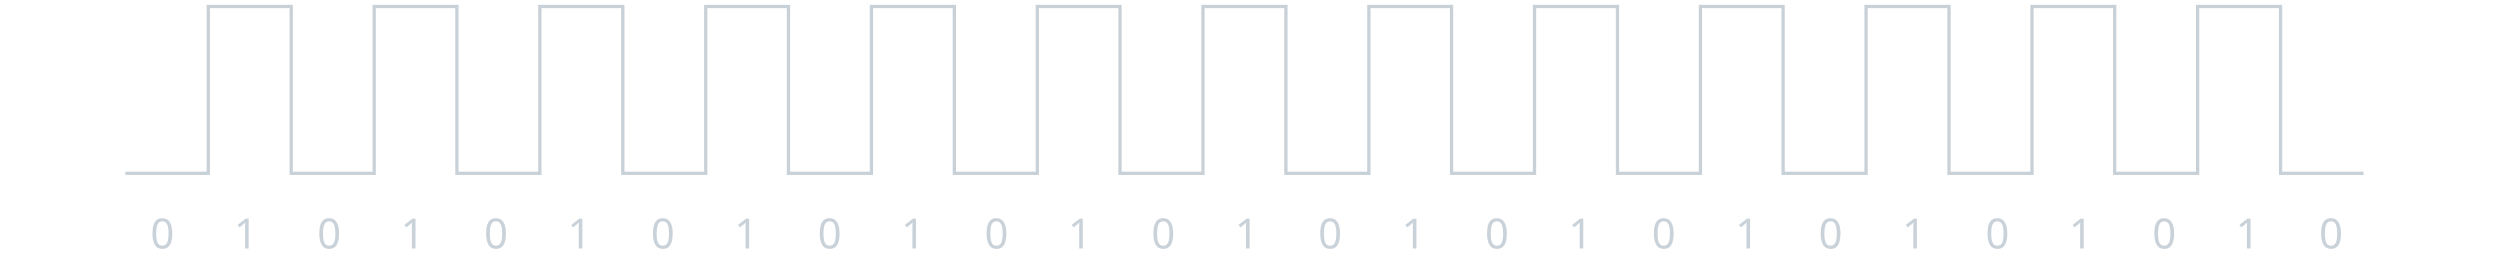
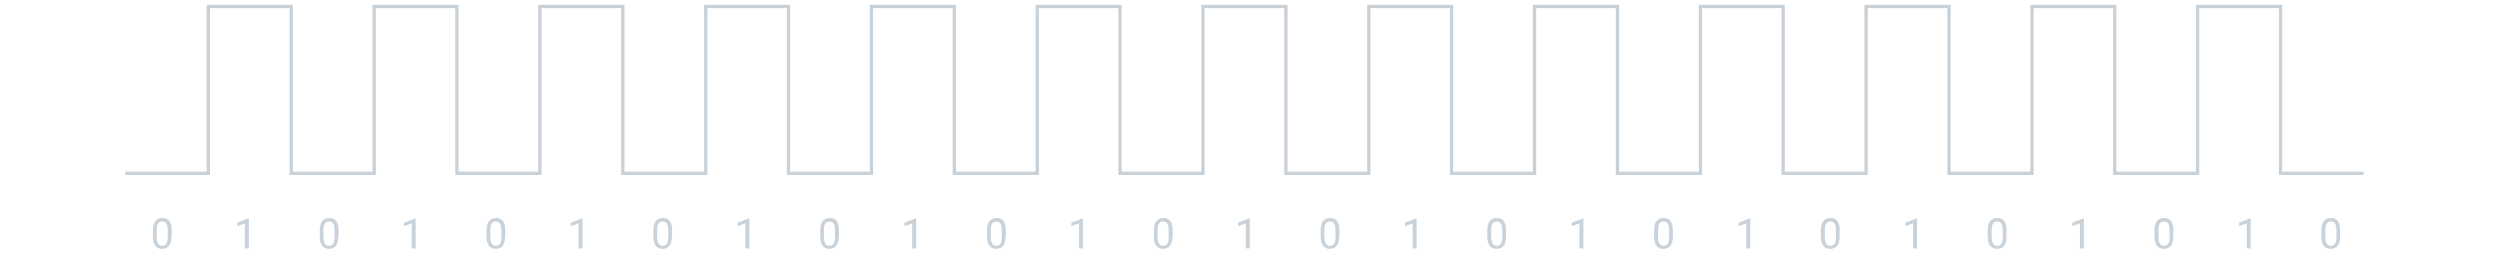
<svg xmlns="http://www.w3.org/2000/svg" version="1.1" id="Signal_Flow" x="0px" y="0px" viewBox="0 0 1079 111.6" style="enable-background:new 0 0 1079 111.6;" xml:space="preserve">
  <style type="text/css">
	.st0{fill:none;stroke:#C9D1D8;stroke-width:1.42;stroke-miterlimit:10;}
- 	.st1{fill:#C9D1D9;}
- 	.st2{font-family:'Roboto-Regular';}
- 	.st3{font-size:18px;}
+ 	.st1{enable-background:new    ;}
+ 	.st2{fill:#C9D1D9;}
</style>
  <polyline class="st0" points="54.1,74.8 89.9,74.8 89.9,2.8 125.7,2.8 125.7,74.8 161.5,74.8 161.5,2.8 197.2,2.8 197.2,74.8   233,74.8 233,2.8 268.8,2.8 268.8,74.8 304.6,74.8 304.6,2.8 340.3,2.8 340.3,74.8 376.1,74.8 376.1,2.8 411.9,2.8 411.9,74.8   447.7,74.8 447.7,2.8 483.4,2.8 483.4,74.8 519.2,74.8 519.2,2.8 555,2.8 555,74.8 590.8,74.8 590.8,2.8 626.5,2.8 626.5,74.8   662.3,74.8 662.3,2.8 698.1,2.8 698.1,74.8 733.9,74.8 733.9,2.8 769.6,2.8 769.6,74.8 805.4,74.8 805.4,2.8 841.2,2.8 841.2,74.8   877,74.8 877,2.8 912.7,2.8 912.7,74.8 948.5,74.8 948.5,2.8 984.3,2.8 984.3,74.8 1020.1,74.8 " />
  <g>
-     <text transform="matrix(1 0 0 1 64.94 107.23)" class="st1 st2 st3">0</text>
+     <g class="st1">
+       <path class="st2" d="M74,101.8c0,1.9-0.3,3.3-1,4.2s-1.7,1.4-3,1.4c-1.4,0-2.4-0.5-3-1.4c-0.7-0.9-1-2.3-1-4.1v-2.2    c0-1.9,0.3-3.3,1-4.2s1.7-1.4,3.1-1.4c1.4,0,2.4,0.4,3,1.3c0.7,0.9,1,2.2,1,4.1V101.8z M72.4,99.5c0-1.4-0.2-2.4-0.6-3    c-0.4-0.6-1-0.9-1.8-0.9c-0.8,0-1.4,0.3-1.8,0.9s-0.6,1.6-0.6,2.9v2.6c0,1.4,0.2,2.4,0.6,3.1c0.4,0.7,1,1,1.8,1    c0.8,0,1.4-0.3,1.8-0.9s0.6-1.6,0.6-2.9V99.5z" />
+     </g>
  </g>
  <g>
-     <text transform="matrix(1 0 0 1 100.94 107.23)" class="st1 st2 st3">1</text>
+     <g class="st1">
+       <path class="st2" d="M107.3,107.2h-1.6V96.4l-3.3,1.2v-1.5l4.7-1.8h0.3V107.2z" />
+     </g>
  </g>
  <g>
-     <text transform="matrix(1 0 0 1 136.94 107.23)" class="st1 st2 st3">0</text>
+     <g class="st1">
+       <path class="st2" d="M146,101.8c0,1.9-0.3,3.3-1,4.2s-1.7,1.4-3,1.4c-1.4,0-2.4-0.5-3-1.4c-0.7-0.9-1-2.3-1-4.1v-2.2    c0-1.9,0.3-3.3,1-4.2s1.7-1.4,3.1-1.4c1.4,0,2.4,0.4,3,1.3c0.7,0.9,1,2.2,1,4.1V101.8z M144.4,99.5c0-1.4-0.2-2.4-0.6-3    c-0.4-0.6-1-0.9-1.8-0.9c-0.8,0-1.4,0.3-1.8,0.9s-0.6,1.6-0.6,2.9v2.6c0,1.4,0.2,2.4,0.6,3.1c0.4,0.7,1,1,1.8,1    c0.8,0,1.4-0.3,1.8-0.9s0.6-1.6,0.6-2.9V99.5z" />
+     </g>
  </g>
  <g>
-     <text transform="matrix(1 0 0 1 172.94 107.23)" class="st1 st2 st3">1</text>
+     <g class="st1">
+       <path class="st2" d="M179.3,107.2h-1.6V96.4l-3.3,1.2v-1.5l4.7-1.8h0.3V107.2z" />
+     </g>
  </g>
  <g>
-     <text transform="matrix(1 0 0 1 208.94 107.23)" class="st1 st2 st3">0</text>
+     <g class="st1">
+       <path class="st2" d="M218,101.8c0,1.9-0.3,3.3-1,4.2s-1.7,1.4-3,1.4c-1.4,0-2.4-0.5-3-1.4c-0.7-0.9-1-2.3-1-4.1v-2.2    c0-1.9,0.3-3.3,1-4.2s1.7-1.4,3.1-1.4c1.4,0,2.4,0.4,3,1.3c0.7,0.9,1,2.2,1,4.1V101.8z M216.4,99.5c0-1.4-0.2-2.4-0.6-3    c-0.4-0.6-1-0.9-1.8-0.9c-0.8,0-1.4,0.3-1.8,0.9s-0.6,1.6-0.6,2.9v2.6c0,1.4,0.2,2.4,0.6,3.1c0.4,0.7,1,1,1.8,1    c0.8,0,1.4-0.3,1.8-0.9s0.6-1.6,0.6-2.9V99.5z" />
+     </g>
  </g>
  <g>
-     <text transform="matrix(1 0 0 1 244.94 107.23)" class="st1 st2 st3">1</text>
+     <g class="st1">
+       <path class="st2" d="M251.3,107.2h-1.6V96.4l-3.3,1.2v-1.5l4.7-1.8h0.3V107.2z" />
+     </g>
  </g>
  <g>
-     <text transform="matrix(1 0 0 1 280.94 107.23)" class="st1 st2 st3">0</text>
+     <g class="st1">
+       <path class="st2" d="M290,101.8c0,1.9-0.3,3.3-1,4.2s-1.7,1.4-3,1.4c-1.4,0-2.4-0.5-3-1.4c-0.7-0.9-1-2.3-1-4.1v-2.2    c0-1.9,0.3-3.3,1-4.2s1.7-1.4,3.1-1.4c1.4,0,2.4,0.4,3,1.3c0.7,0.9,1,2.2,1,4.1V101.8z M288.4,99.5c0-1.4-0.2-2.4-0.6-3    c-0.4-0.6-1-0.9-1.8-0.9c-0.8,0-1.4,0.3-1.8,0.9s-0.6,1.6-0.6,2.9v2.6c0,1.4,0.2,2.4,0.6,3.1c0.4,0.7,1,1,1.8,1    c0.8,0,1.4-0.3,1.8-0.9s0.6-1.6,0.6-2.9V99.5z" />
+     </g>
  </g>
  <g>
-     <text transform="matrix(1 0 0 1 316.94 107.23)" class="st1 st2 st3">1</text>
+     <g class="st1">
+       <path class="st2" d="M323.3,107.2h-1.6V96.4l-3.3,1.2v-1.5l4.7-1.8h0.3V107.2z" />
+     </g>
  </g>
  <g>
-     <text transform="matrix(1 0 0 1 352.94 107.23)" class="st1 st2 st3">0</text>
+     <g class="st1">
+       <path class="st2" d="M362,101.8c0,1.9-0.3,3.3-1,4.2s-1.7,1.4-3,1.4c-1.4,0-2.4-0.5-3-1.4c-0.7-0.9-1-2.3-1-4.1v-2.2    c0-1.9,0.3-3.3,1-4.2s1.7-1.4,3.1-1.4c1.4,0,2.4,0.4,3,1.3c0.7,0.9,1,2.2,1,4.1V101.8z M360.4,99.5c0-1.4-0.2-2.4-0.6-3    c-0.4-0.6-1-0.9-1.8-0.9c-0.8,0-1.4,0.3-1.8,0.9s-0.6,1.6-0.6,2.9v2.6c0,1.4,0.2,2.4,0.6,3.1c0.4,0.7,1,1,1.8,1    c0.8,0,1.4-0.3,1.8-0.9s0.6-1.6,0.6-2.9V99.5z" />
+     </g>
  </g>
  <g>
-     <text transform="matrix(1 0 0 1 388.94 107.23)" class="st1 st2 st3">1</text>
+     <g class="st1">
+       <path class="st2" d="M395.3,107.2h-1.6V96.4l-3.3,1.2v-1.5l4.7-1.8h0.3V107.2z" />
+     </g>
  </g>
  <g>
-     <text transform="matrix(1 0 0 1 424.94 107.23)" class="st1 st2 st3">0</text>
+     <g class="st1">
+       <path class="st2" d="M434,101.8c0,1.9-0.3,3.3-1,4.2s-1.7,1.4-3,1.4c-1.4,0-2.4-0.5-3-1.4c-0.7-0.9-1-2.3-1-4.1v-2.2    c0-1.9,0.3-3.3,1-4.2s1.7-1.4,3.1-1.4c1.4,0,2.4,0.4,3,1.3c0.7,0.9,1,2.2,1,4.1V101.8z M432.4,99.5c0-1.4-0.2-2.4-0.6-3    c-0.4-0.6-1-0.9-1.8-0.9c-0.8,0-1.4,0.3-1.8,0.9s-0.6,1.6-0.6,2.9v2.6c0,1.4,0.2,2.4,0.6,3.1c0.4,0.7,1,1,1.8,1    c0.8,0,1.4-0.3,1.8-0.9s0.6-1.6,0.6-2.9V99.5z" />
+     </g>
  </g>
  <g>
-     <text transform="matrix(1 0 0 1 460.94 107.23)" class="st1 st2 st3">1</text>
+     <g class="st1">
+       <path class="st2" d="M467.3,107.2h-1.6V96.4l-3.3,1.2v-1.5l4.7-1.8h0.3V107.2z" />
+     </g>
  </g>
  <g>
-     <text transform="matrix(1 0 0 1 496.94 107.23)" class="st1 st2 st3">0</text>
+     <g class="st1">
+       <path class="st2" d="M506,101.8c0,1.9-0.3,3.3-1,4.2s-1.7,1.4-3,1.4c-1.4,0-2.4-0.5-3-1.4c-0.7-0.9-1-2.3-1-4.1v-2.2    c0-1.9,0.3-3.3,1-4.2s1.7-1.4,3.1-1.4c1.4,0,2.4,0.4,3,1.3c0.7,0.9,1,2.2,1,4.1V101.8z M504.4,99.5c0-1.4-0.2-2.4-0.6-3    c-0.4-0.6-1-0.9-1.8-0.9c-0.8,0-1.4,0.3-1.8,0.9s-0.6,1.6-0.6,2.9v2.6c0,1.4,0.2,2.4,0.6,3.1c0.4,0.7,1,1,1.8,1    c0.8,0,1.4-0.3,1.8-0.9s0.6-1.6,0.6-2.9V99.5z" />
+     </g>
  </g>
  <g>
-     <text transform="matrix(1 0 0 1 532.94 107.23)" class="st1 st2 st3">1</text>
+     <g class="st1">
+       <path class="st2" d="M539.3,107.2h-1.6V96.4l-3.3,1.2v-1.5l4.7-1.8h0.3V107.2z" />
+     </g>
  </g>
  <g>
-     <text transform="matrix(1 0 0 1 568.94 107.23)" class="st1 st2 st3">0</text>
+     <g class="st1">
+       <path class="st2" d="M578,101.8c0,1.9-0.3,3.3-1,4.2s-1.7,1.4-3,1.4c-1.4,0-2.4-0.5-3-1.4c-0.7-0.9-1-2.3-1-4.1v-2.2    c0-1.9,0.3-3.3,1-4.2s1.7-1.4,3.1-1.4c1.4,0,2.4,0.4,3,1.3c0.7,0.9,1,2.2,1,4.1V101.8z M576.4,99.5c0-1.4-0.2-2.4-0.6-3    c-0.4-0.6-1-0.9-1.8-0.9c-0.8,0-1.4,0.3-1.8,0.9s-0.6,1.6-0.6,2.9v2.6c0,1.4,0.2,2.4,0.6,3.1c0.4,0.7,1,1,1.8,1    c0.8,0,1.4-0.3,1.8-0.9s0.6-1.6,0.6-2.9V99.5z" />
+     </g>
  </g>
  <g>
-     <text transform="matrix(1 0 0 1 604.94 107.23)" class="st1 st2 st3">1</text>
+     <g class="st1">
+       <path class="st2" d="M611.3,107.2h-1.6V96.4l-3.3,1.2v-1.5l4.7-1.8h0.3V107.2z" />
+     </g>
  </g>
  <g>
-     <text transform="matrix(1 0 0 1 640.9399 107.23)" class="st1 st2 st3">0</text>
+     <g class="st1">
+       <path class="st2" d="M650,101.8c0,1.9-0.3,3.3-1,4.2s-1.7,1.4-3.1,1.4c-1.4,0-2.4-0.5-3-1.4c-0.7-0.9-1-2.3-1-4.1v-2.2    c0-1.9,0.3-3.3,1-4.2s1.7-1.4,3.1-1.4c1.4,0,2.4,0.4,3,1.3c0.7,0.9,1,2.2,1,4.1V101.8z M648.4,99.5c0-1.4-0.2-2.4-0.6-3    c-0.4-0.6-1-0.9-1.8-0.9c-0.8,0-1.4,0.3-1.8,0.9s-0.6,1.6-0.6,2.9v2.6c0,1.4,0.2,2.4,0.6,3.1c0.4,0.7,1,1,1.8,1    c0.8,0,1.4-0.3,1.8-0.9s0.6-1.6,0.6-2.9V99.5z" />
+     </g>
  </g>
  <g>
-     <text transform="matrix(1 0 0 1 676.9399 107.23)" class="st1 st2 st3">1</text>
+     <g class="st1">
+       <path class="st2" d="M683.3,107.2h-1.6V96.4l-3.3,1.2v-1.5l4.7-1.8h0.3V107.2z" />
+     </g>
  </g>
  <g>
-     <text transform="matrix(1 0 0 1 712.9399 107.23)" class="st1 st2 st3">0</text>
+     <g class="st1">
+       <path class="st2" d="M722,101.8c0,1.9-0.3,3.3-1,4.2s-1.7,1.4-3.1,1.4c-1.4,0-2.4-0.5-3-1.4c-0.7-0.9-1-2.3-1-4.1v-2.2    c0-1.9,0.3-3.3,1-4.2s1.7-1.4,3.1-1.4c1.4,0,2.4,0.4,3,1.3c0.7,0.9,1,2.2,1,4.1V101.8z M720.4,99.5c0-1.4-0.2-2.4-0.6-3    c-0.4-0.6-1-0.9-1.8-0.9c-0.8,0-1.4,0.3-1.8,0.9s-0.6,1.6-0.6,2.9v2.6c0,1.4,0.2,2.4,0.6,3.1c0.4,0.7,1,1,1.8,1    c0.8,0,1.4-0.3,1.8-0.9s0.6-1.6,0.6-2.9V99.5z" />
+     </g>
  </g>
  <g>
-     <text transform="matrix(1 0 0 1 748.9399 107.23)" class="st1 st2 st3">1</text>
+     <g class="st1">
+       <path class="st2" d="M755.3,107.2h-1.6V96.4l-3.3,1.2v-1.5l4.7-1.8h0.3V107.2z" />
+     </g>
  </g>
  <g>
-     <text transform="matrix(1 0 0 1 784.9399 107.23)" class="st1 st2 st3">0</text>
+     <g class="st1">
+       <path class="st2" d="M794,101.8c0,1.9-0.3,3.3-1,4.2s-1.7,1.4-3.1,1.4c-1.4,0-2.4-0.5-3-1.4c-0.7-0.9-1-2.3-1-4.1v-2.2    c0-1.9,0.3-3.3,1-4.2s1.7-1.4,3.1-1.4c1.4,0,2.4,0.4,3,1.3c0.7,0.9,1,2.2,1,4.1V101.8z M792.4,99.5c0-1.4-0.2-2.4-0.6-3    c-0.4-0.6-1-0.9-1.8-0.9c-0.8,0-1.4,0.3-1.8,0.9s-0.6,1.6-0.6,2.9v2.6c0,1.4,0.2,2.4,0.6,3.1c0.4,0.7,1,1,1.8,1    c0.8,0,1.4-0.3,1.8-0.9s0.6-1.6,0.6-2.9V99.5z" />
+     </g>
  </g>
  <g>
-     <text transform="matrix(1 0 0 1 820.9399 107.23)" class="st1 st2 st3">1</text>
+     <g class="st1">
+       <path class="st2" d="M827.3,107.2h-1.6V96.4l-3.3,1.2v-1.5l4.7-1.8h0.3V107.2z" />
+     </g>
  </g>
  <g>
-     <text transform="matrix(1 0 0 1 856.9399 107.23)" class="st1 st2 st3">0</text>
+     <g class="st1">
+       <path class="st2" d="M866,101.8c0,1.9-0.3,3.3-1,4.2s-1.7,1.4-3.1,1.4c-1.4,0-2.4-0.5-3-1.4c-0.7-0.9-1-2.3-1-4.1v-2.2    c0-1.9,0.3-3.3,1-4.2s1.7-1.4,3.1-1.4c1.4,0,2.4,0.4,3,1.3c0.7,0.9,1,2.2,1,4.1V101.8z M864.4,99.5c0-1.4-0.2-2.4-0.6-3    c-0.4-0.6-1-0.9-1.8-0.9c-0.8,0-1.4,0.3-1.8,0.9s-0.6,1.6-0.6,2.9v2.6c0,1.4,0.2,2.4,0.6,3.1c0.4,0.7,1,1,1.8,1    c0.8,0,1.4-0.3,1.8-0.9s0.6-1.6,0.6-2.9V99.5z" />
+     </g>
  </g>
  <g>
-     <text transform="matrix(1 0 0 1 892.9399 107.23)" class="st1 st2 st3">1</text>
+     <g class="st1">
+       <path class="st2" d="M899.3,107.2h-1.6V96.4l-3.3,1.2v-1.5l4.7-1.8h0.3V107.2z" />
+     </g>
  </g>
  <g>
-     <text transform="matrix(1 0 0 1 928.9399 107.23)" class="st1 st2 st3">0</text>
+     <g class="st1">
+       <path class="st2" d="M938,101.8c0,1.9-0.3,3.3-1,4.2s-1.7,1.4-3.1,1.4c-1.4,0-2.4-0.5-3-1.4c-0.7-0.9-1-2.3-1-4.1v-2.2    c0-1.9,0.3-3.3,1-4.2s1.7-1.4,3.1-1.4c1.4,0,2.4,0.4,3,1.3c0.7,0.9,1,2.2,1,4.1V101.8z M936.4,99.5c0-1.4-0.2-2.4-0.6-3    c-0.4-0.6-1-0.9-1.8-0.9c-0.8,0-1.4,0.3-1.8,0.9s-0.6,1.6-0.6,2.9v2.6c0,1.4,0.2,2.4,0.6,3.1c0.4,0.7,1,1,1.8,1    c0.8,0,1.4-0.3,1.8-0.9s0.6-1.6,0.6-2.9V99.5z" />
+     </g>
  </g>
  <g>
-     <text transform="matrix(1 0 0 1 964.9399 107.23)" class="st1 st2 st3">1</text>
+     <g class="st1">
+       <path class="st2" d="M971.3,107.2h-1.6V96.4l-3.3,1.2v-1.5l4.7-1.8h0.3V107.2z" />
+     </g>
  </g>
  <g>
-     <text transform="matrix(1 0 0 1 1000.94 107.23)" class="st1 st2 st3">0</text>
+     <g class="st1">
+       <path class="st2" d="M1010,101.8c0,1.9-0.3,3.3-1,4.2s-1.7,1.4-3.1,1.4c-1.4,0-2.4-0.5-3-1.4c-0.7-0.9-1-2.3-1-4.1v-2.2    c0-1.9,0.3-3.3,1-4.2s1.7-1.4,3.1-1.4c1.4,0,2.4,0.4,3,1.3c0.7,0.9,1,2.2,1,4.1V101.8z M1008.4,99.5c0-1.4-0.2-2.4-0.6-3    c-0.4-0.6-1-0.9-1.8-0.9c-0.8,0-1.4,0.3-1.8,0.9s-0.6,1.6-0.6,2.9v2.6c0,1.4,0.2,2.4,0.6,3.1c0.4,0.7,1,1,1.8,1    c0.8,0,1.4-0.3,1.8-0.9s0.6-1.6,0.6-2.9V99.5z" />
+     </g>
  </g>
</svg>
